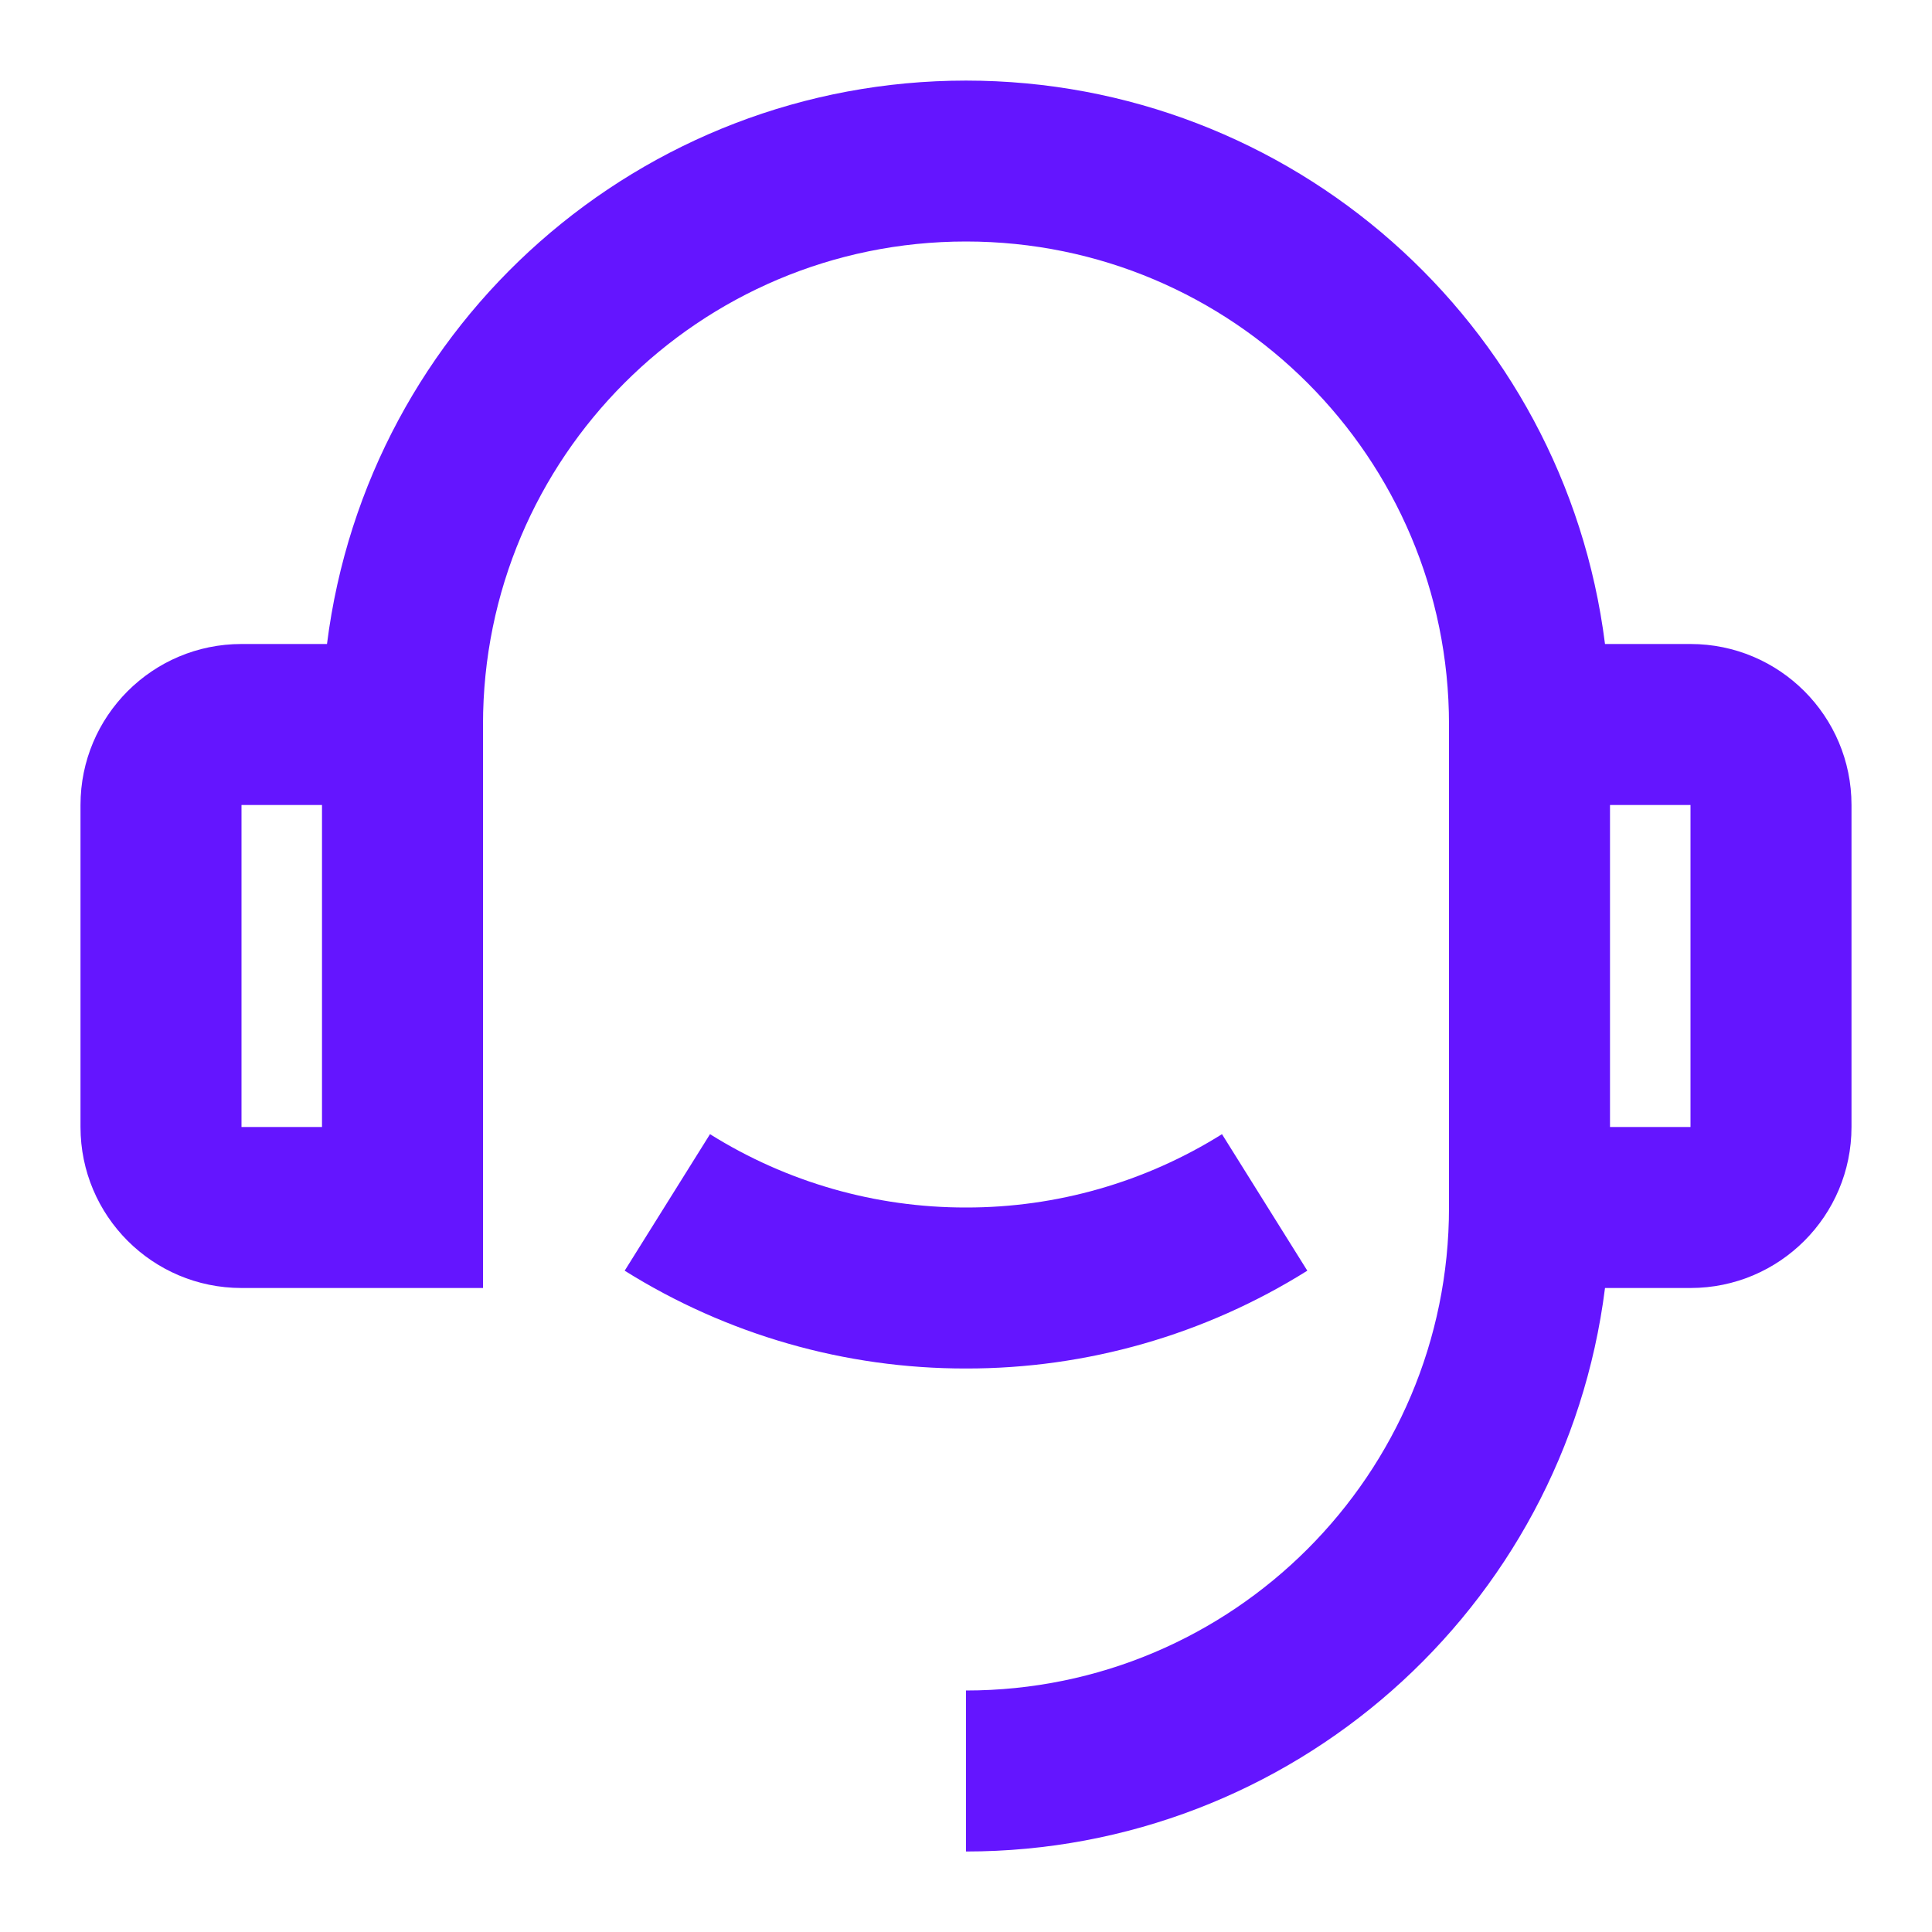
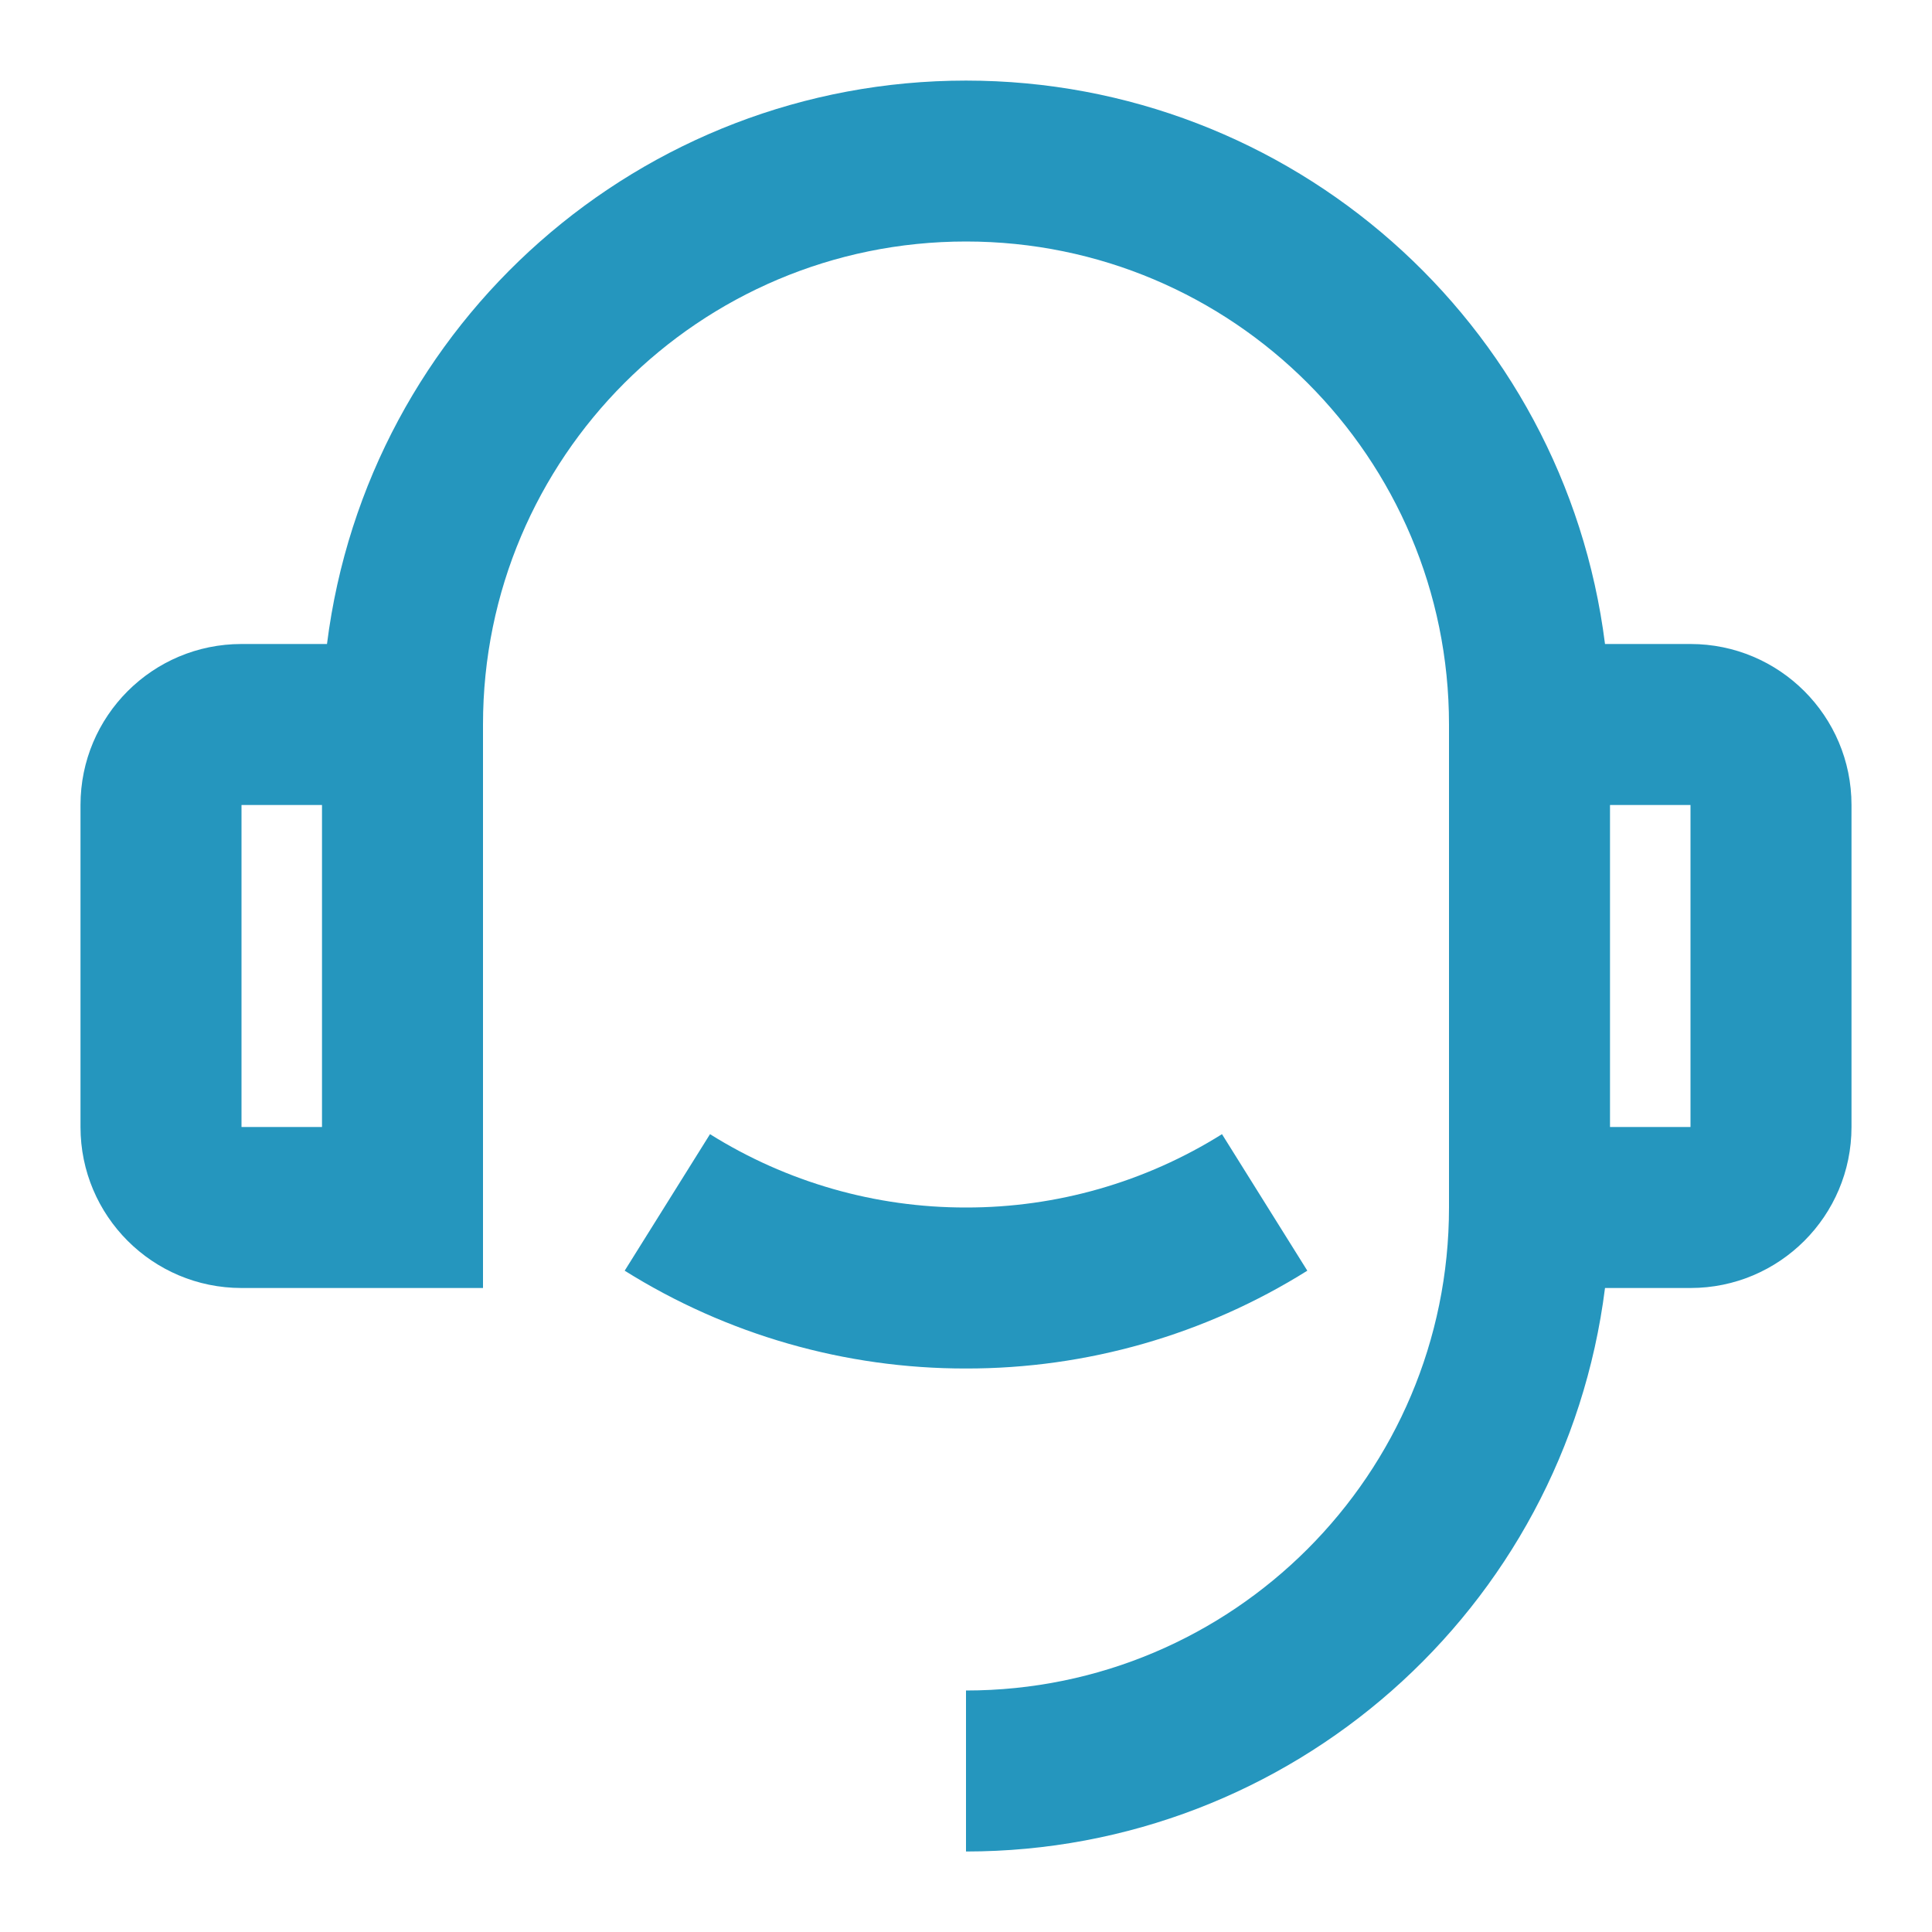
<svg xmlns="http://www.w3.org/2000/svg" viewBox="0 0 24 24" width="24" height="24">
  <path fill="none" d="M0 0h24v24H0z" />
-   <path d="M19.938 8H21a2 2 0 0 1 2 2v4a2 2 0 0 1-2 2h-1.062A8.001 8.001 0 0 1 12 23v-2a6 6 0 0 0 6-6V9A6 6 0 1 0 6 9v7H3a2 2 0 0 1-2-2v-4a2 2 0 0 1 2-2h1.062a8.001 8.001 0 0 1 15.876 0zM3 10v4h1v-4H3zm17 0v4h1v-4h-1zM7.76 15.785l1.06-1.696A5.972 5.972 0 0 0 12 15a5.972 5.972 0 0 0 3.18-.911l1.06 1.696A7.963 7.963 0 0 1 12 17a7.963 7.963 0 0 1-4.24-1.215z" fill="rgba(100,21,255,1)" />
+   <path d="M19.938 8H21a2 2 0 0 1 2 2v4a2 2 0 0 1-2 2h-1.062A8.001 8.001 0 0 1 12 23v-2a6 6 0 0 0 6-6V9A6 6 0 1 0 6 9v7H3a2 2 0 0 1-2-2v-4a2 2 0 0 1 2-2h1.062a8.001 8.001 0 0 1 15.876 0zM3 10v4h1v-4H3zm17 0v4h1v-4h-1zM7.76 15.785l1.06-1.696A5.972 5.972 0 0 0 12 15a5.972 5.972 0 0 0 3.18-.911l1.06 1.696A7.963 7.963 0 0 1 12 17a7.963 7.963 0 0 1-4.24-1.215z" fill="rgba(37, 150, 190)" />
</svg>
